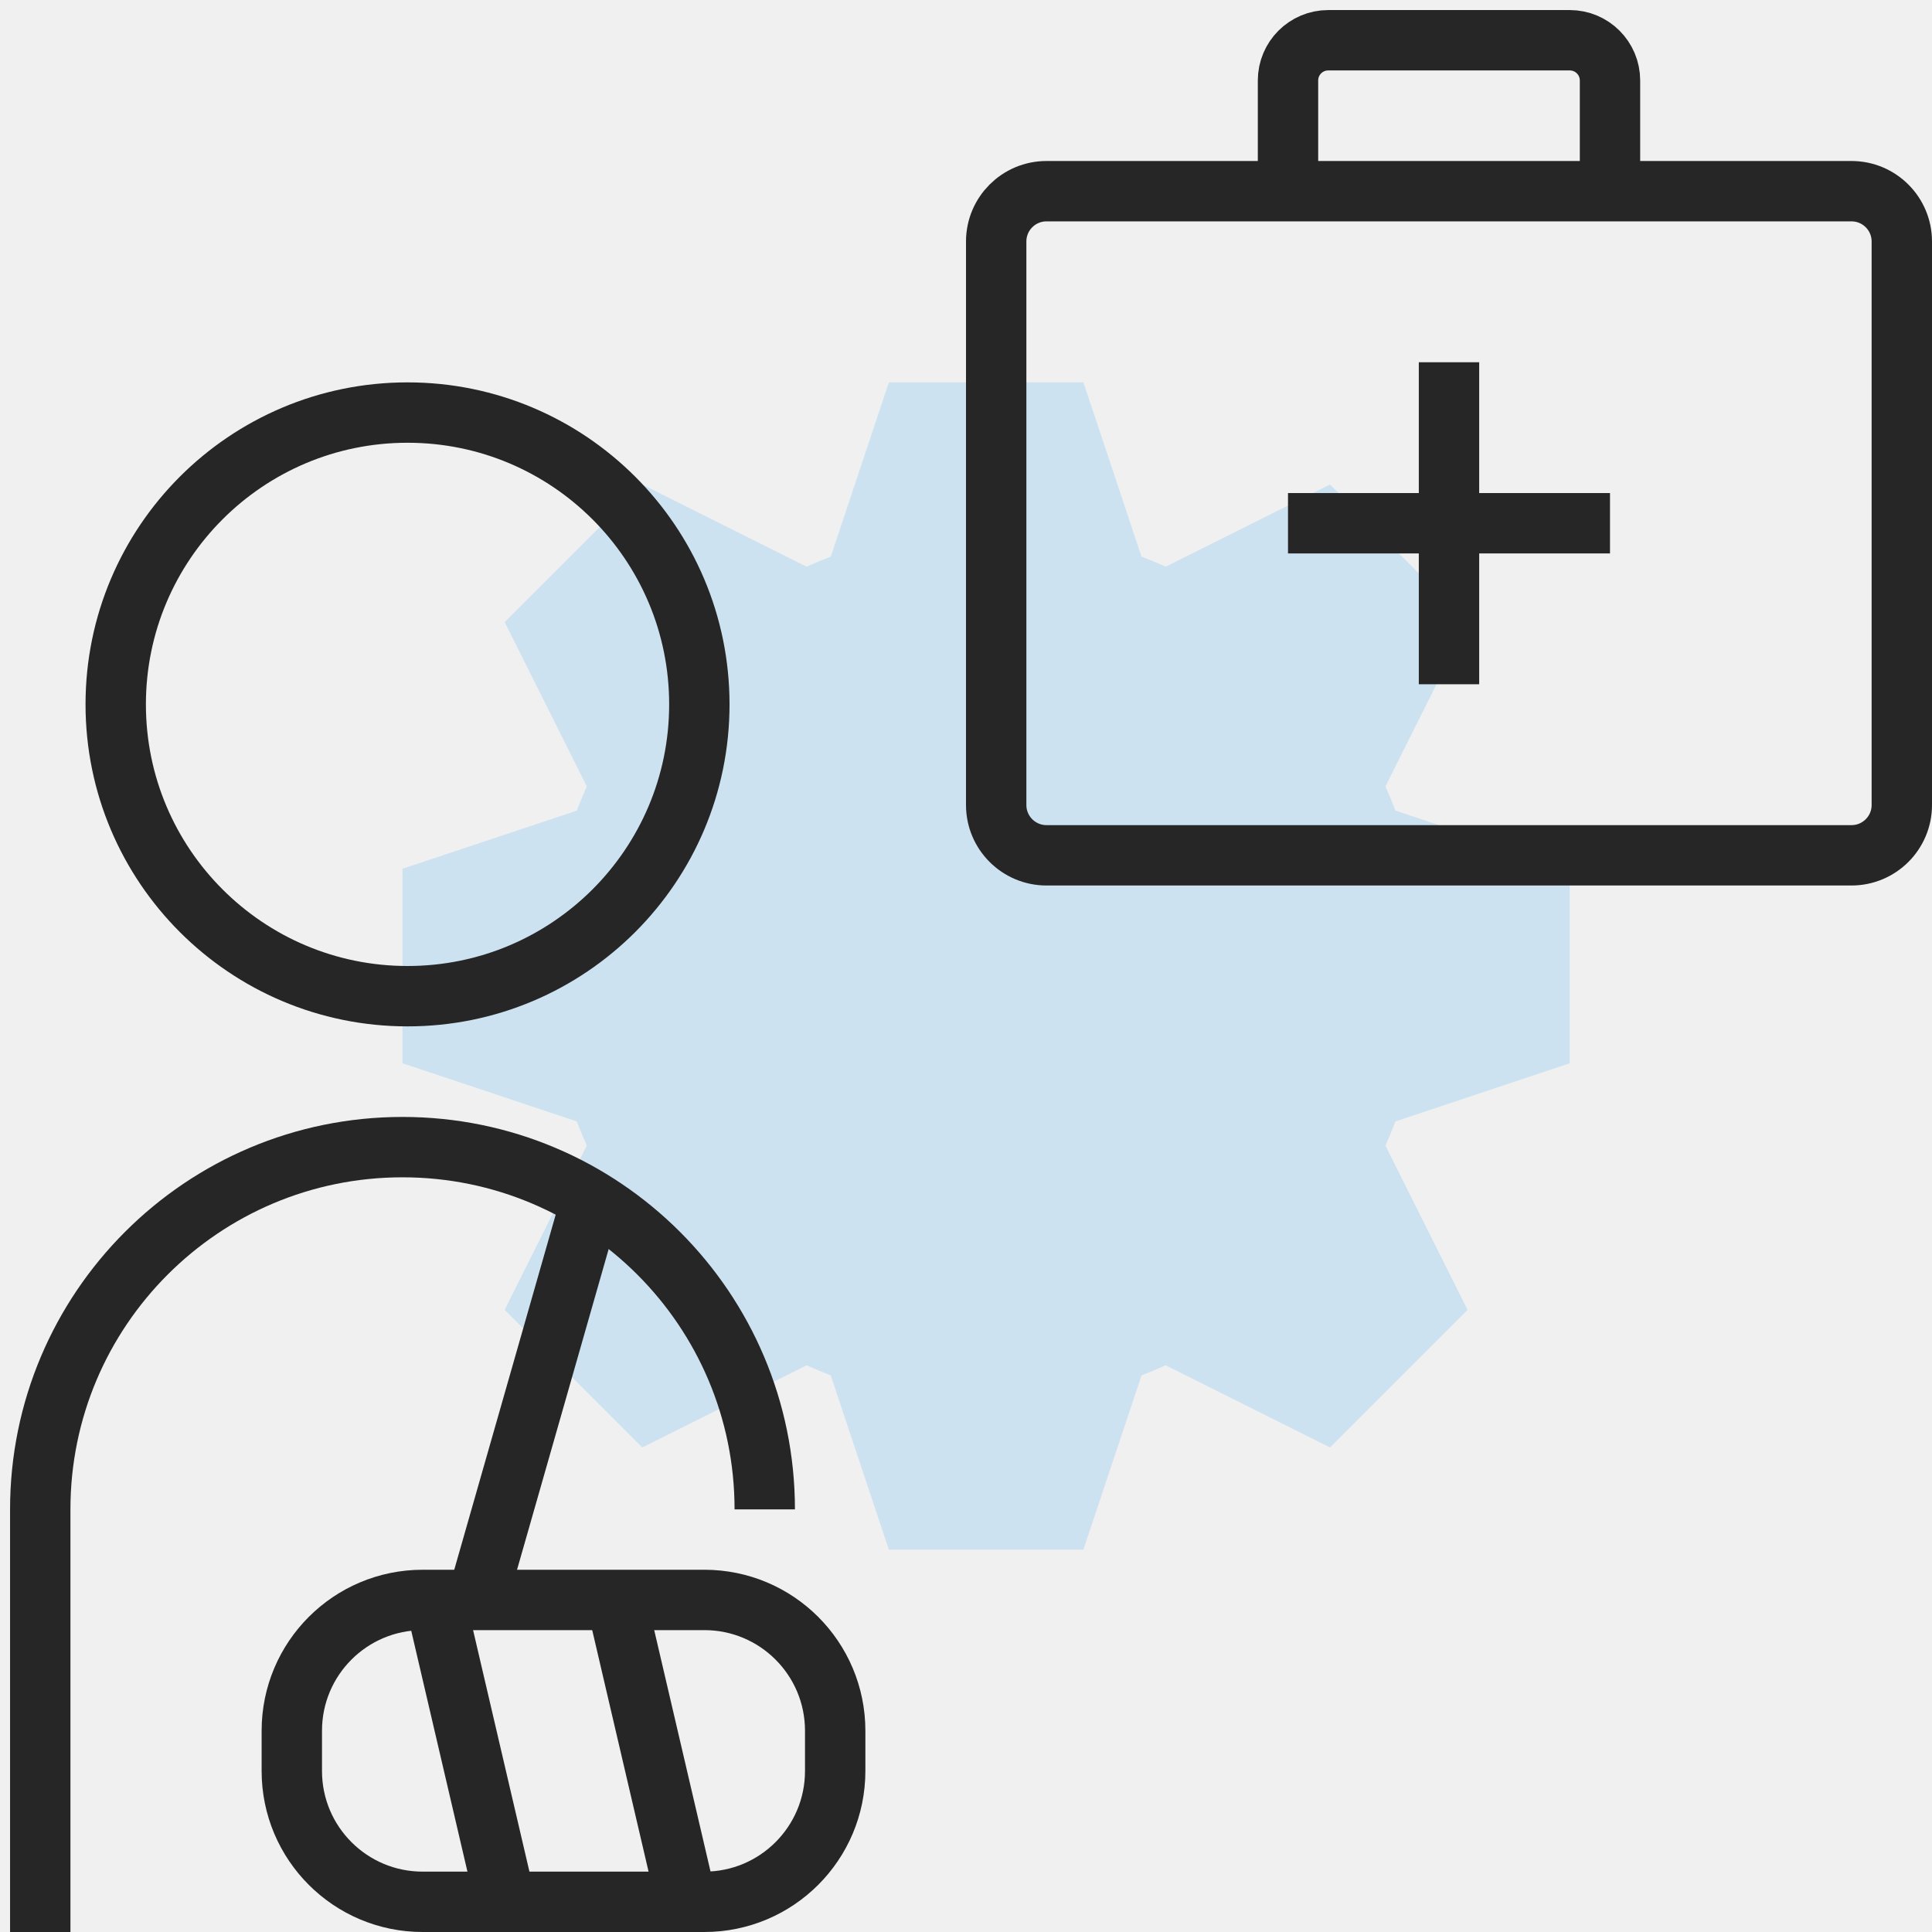
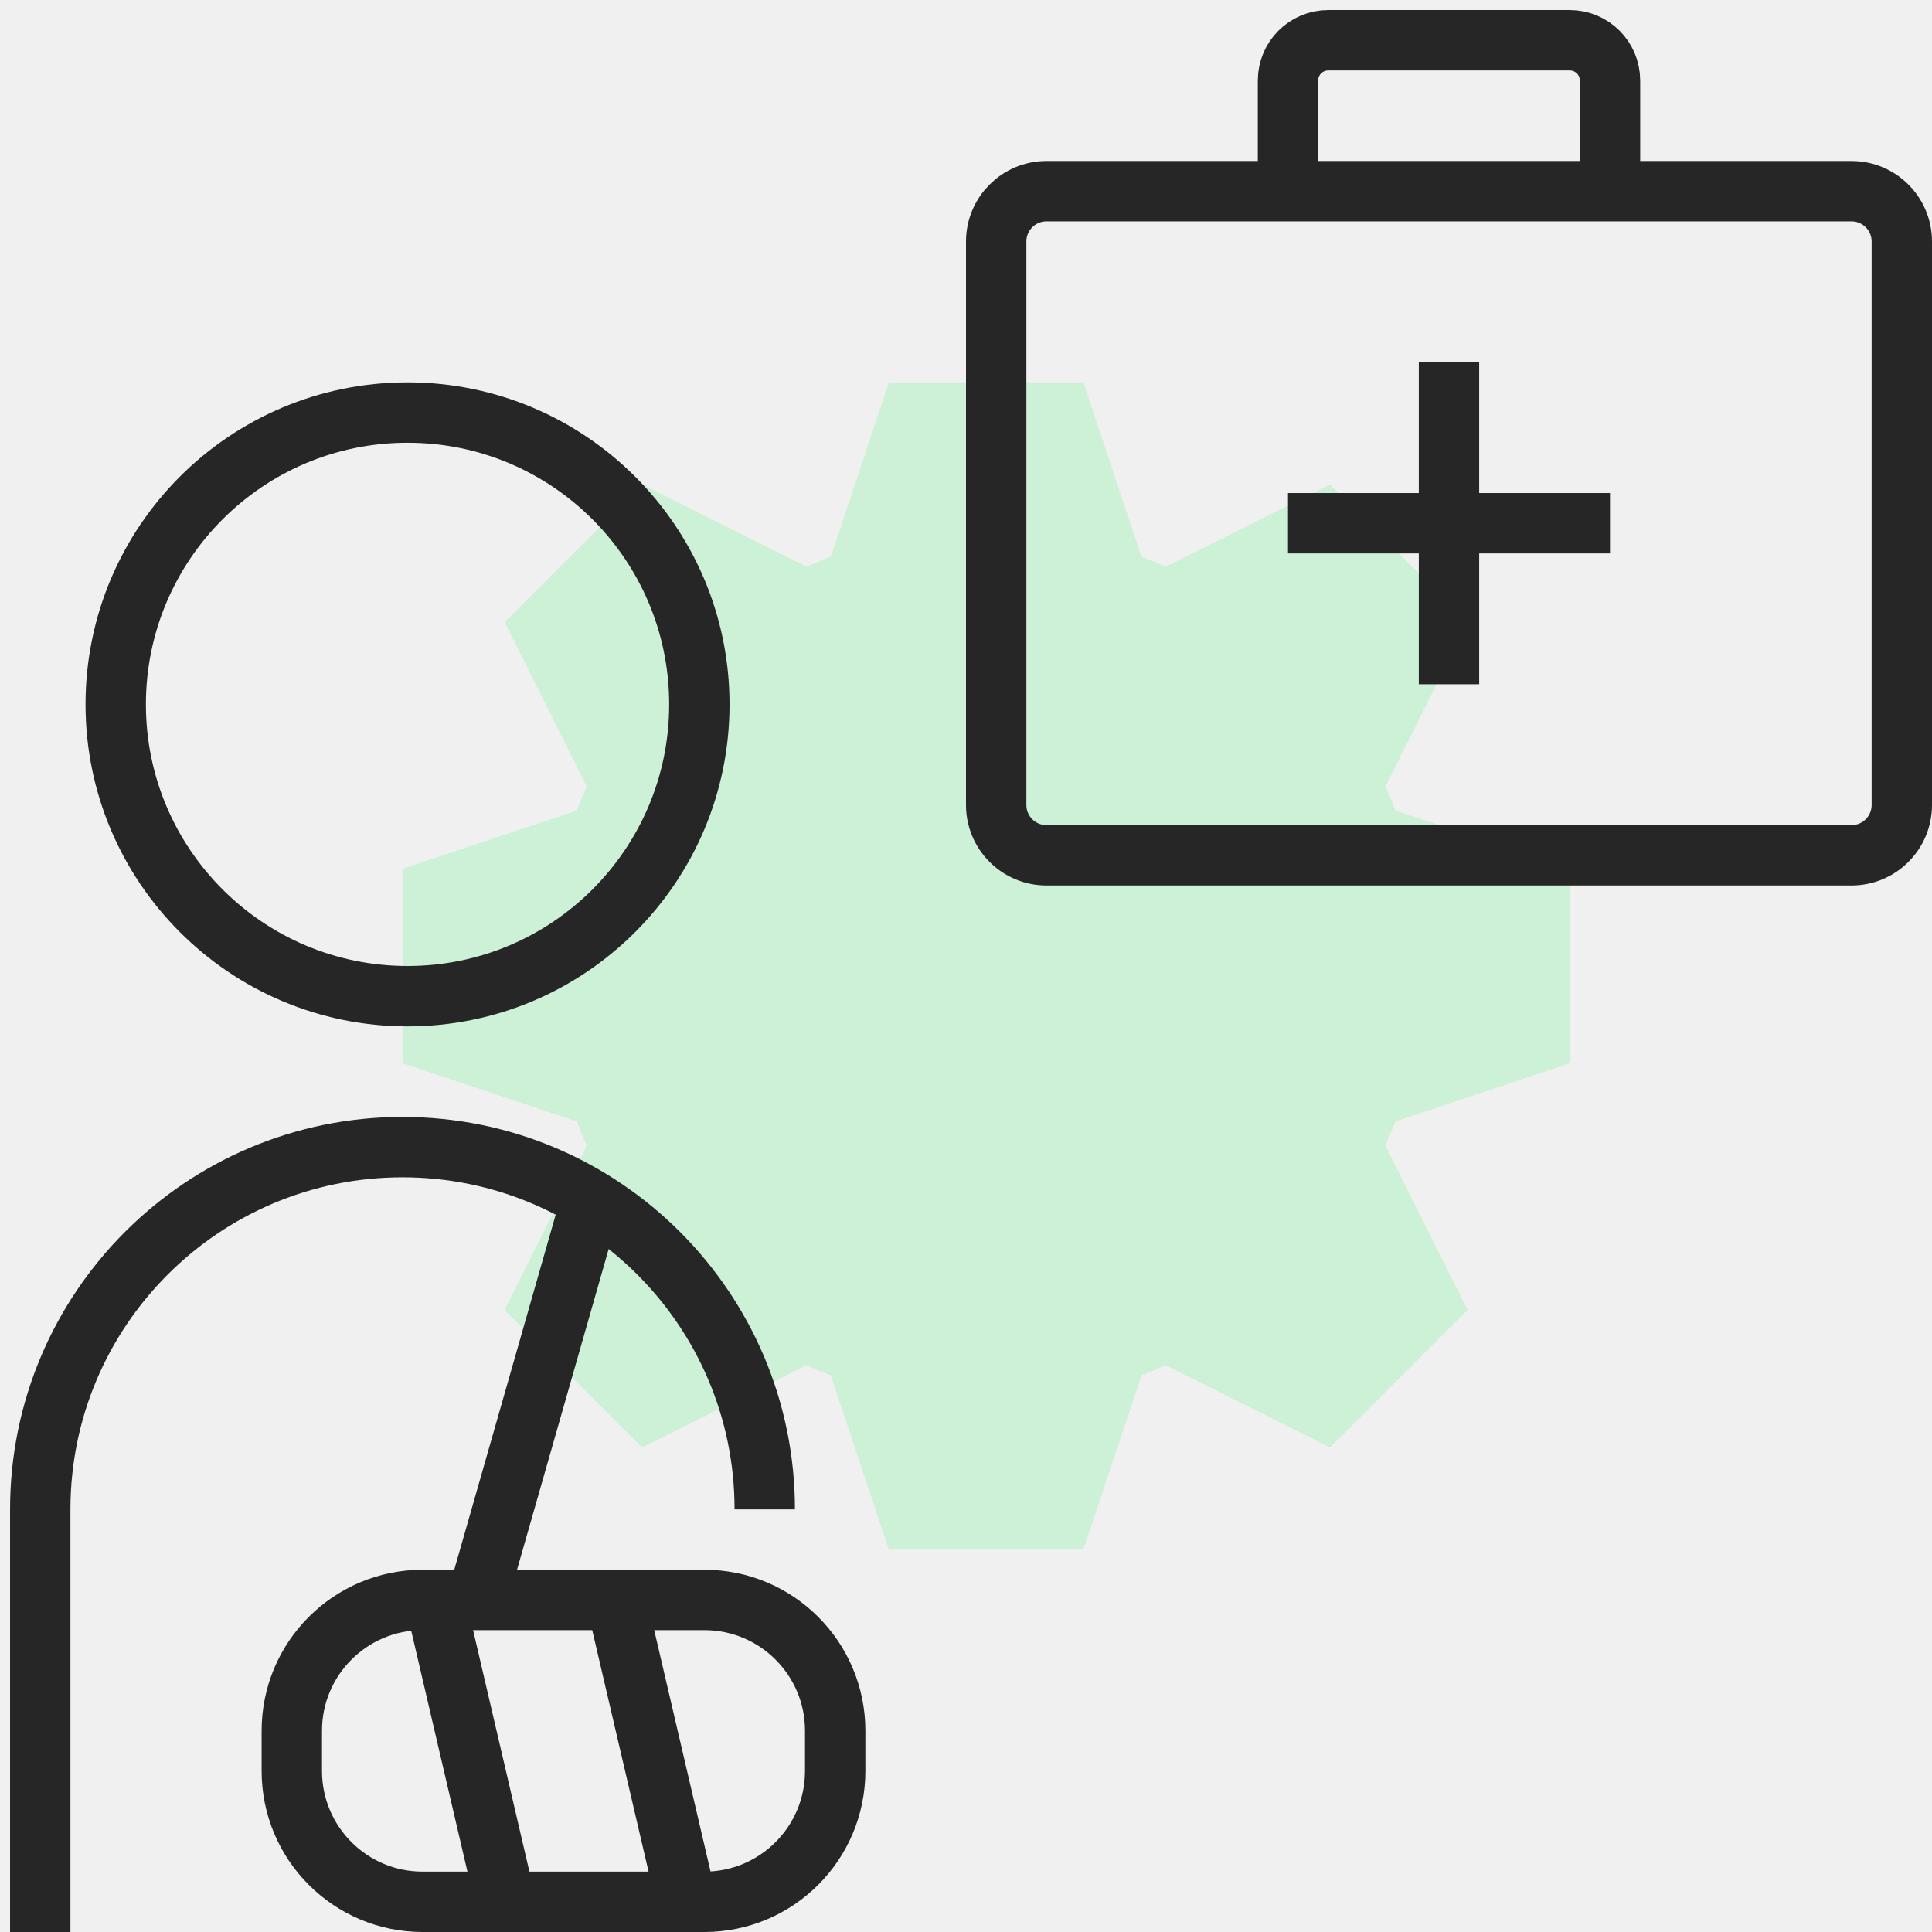
<svg xmlns="http://www.w3.org/2000/svg" width="96" height="96" viewBox="0 0 96 96" fill="none">
  <g clip-path="url(#clip0_1_1744)">
-     <path fill-rule="evenodd" clip-rule="evenodd" d="M53.833 19L56.721 27.66C57.127 27.815 57.527 27.98 57.921 28.158L66.088 24.076L72.924 30.912L68.842 39.079C69.019 39.473 69.185 39.873 69.34 40.279L78 43.167V52.833L69.339 55.724C69.184 56.13 69.018 56.53 68.841 56.924L72.924 65.088L66.088 71.924L57.924 67.841C57.53 68.018 57.13 68.184 56.724 68.339L53.833 77H44.167L41.279 68.34C40.873 68.185 40.473 68.019 40.079 67.842L31.912 71.924L25.076 65.088L29.158 56.921C28.98 56.527 28.815 56.127 28.66 55.721L20 52.833V43.167L28.66 40.281C28.814 39.874 28.98 39.474 29.158 39.079L25.076 30.912L31.912 24.076L40.079 28.158C40.474 27.98 40.874 27.814 41.281 27.66L44.167 19H53.833Z" fill="rgb(204 226 240)" />
+     <path fill-rule="evenodd" clip-rule="evenodd" d="M53.833 19L56.721 27.66C57.127 27.815 57.527 27.98 57.921 28.158L66.088 24.076L72.924 30.912L68.842 39.079C69.019 39.473 69.185 39.873 69.34 40.279L78 43.167V52.833L69.339 55.724C69.184 56.13 69.018 56.53 68.841 56.924L72.924 65.088L66.088 71.924L57.924 67.841C57.53 68.018 57.13 68.184 56.724 68.339L53.833 77H44.167L41.279 68.34C40.873 68.185 40.473 68.019 40.079 67.842L31.912 71.924L25.076 65.088L29.158 56.921C28.98 56.527 28.815 56.127 28.66 55.721L20 52.833V43.167L28.66 40.281C28.814 39.874 28.98 39.474 29.158 39.079L25.076 30.912L31.912 24.076L40.079 28.158C40.474 27.98 40.874 27.814 41.281 27.66L44.167 19H53.833Z" fill="rgb(204 241 214)" />
    <rect x="49.5" y="9.5" width="45" height="33" rx="2.5" stroke="#262626" stroke-width="3" />
    <path d="M80 10V4C80 2.895 79.105 2 78 2H66C64.895 2 64 2.895 64 4V10" stroke="#262626" stroke-width="3" />
    <path d="M64 26H80" stroke="#262626" stroke-width="3" />
    <path d="M72 18L72 34" stroke="#262626" stroke-width="3" />
    <circle cx="20.25" cy="35" r="14.5" stroke="#262626" stroke-width="3" />
    <path d="M38 75V75C38 65.059 29.941 57 20 57V57C10.059 57 2 65.059 2 75V96" stroke="#262626" stroke-width="3" />
    <rect x="14.5" y="79.5" width="27" height="15" rx="6.5" stroke="#262626" stroke-width="3" />
    <line x1="29.442" y1="59.412" x2="23.442" y2="80.412" stroke="#262626" stroke-width="3" />
    <path d="M21.617 79.5L25.117 94.5" stroke="#262626" stroke-width="3" />
    <path d="M30.617 79.5L34.117 94.5" stroke="#262626" stroke-width="3" />
  </g>
  <defs>
    <clipPath id="clip0_1_1744">
      <rect width="96" height="96" fill="white" />
    </clipPath>
  </defs>
</svg>
